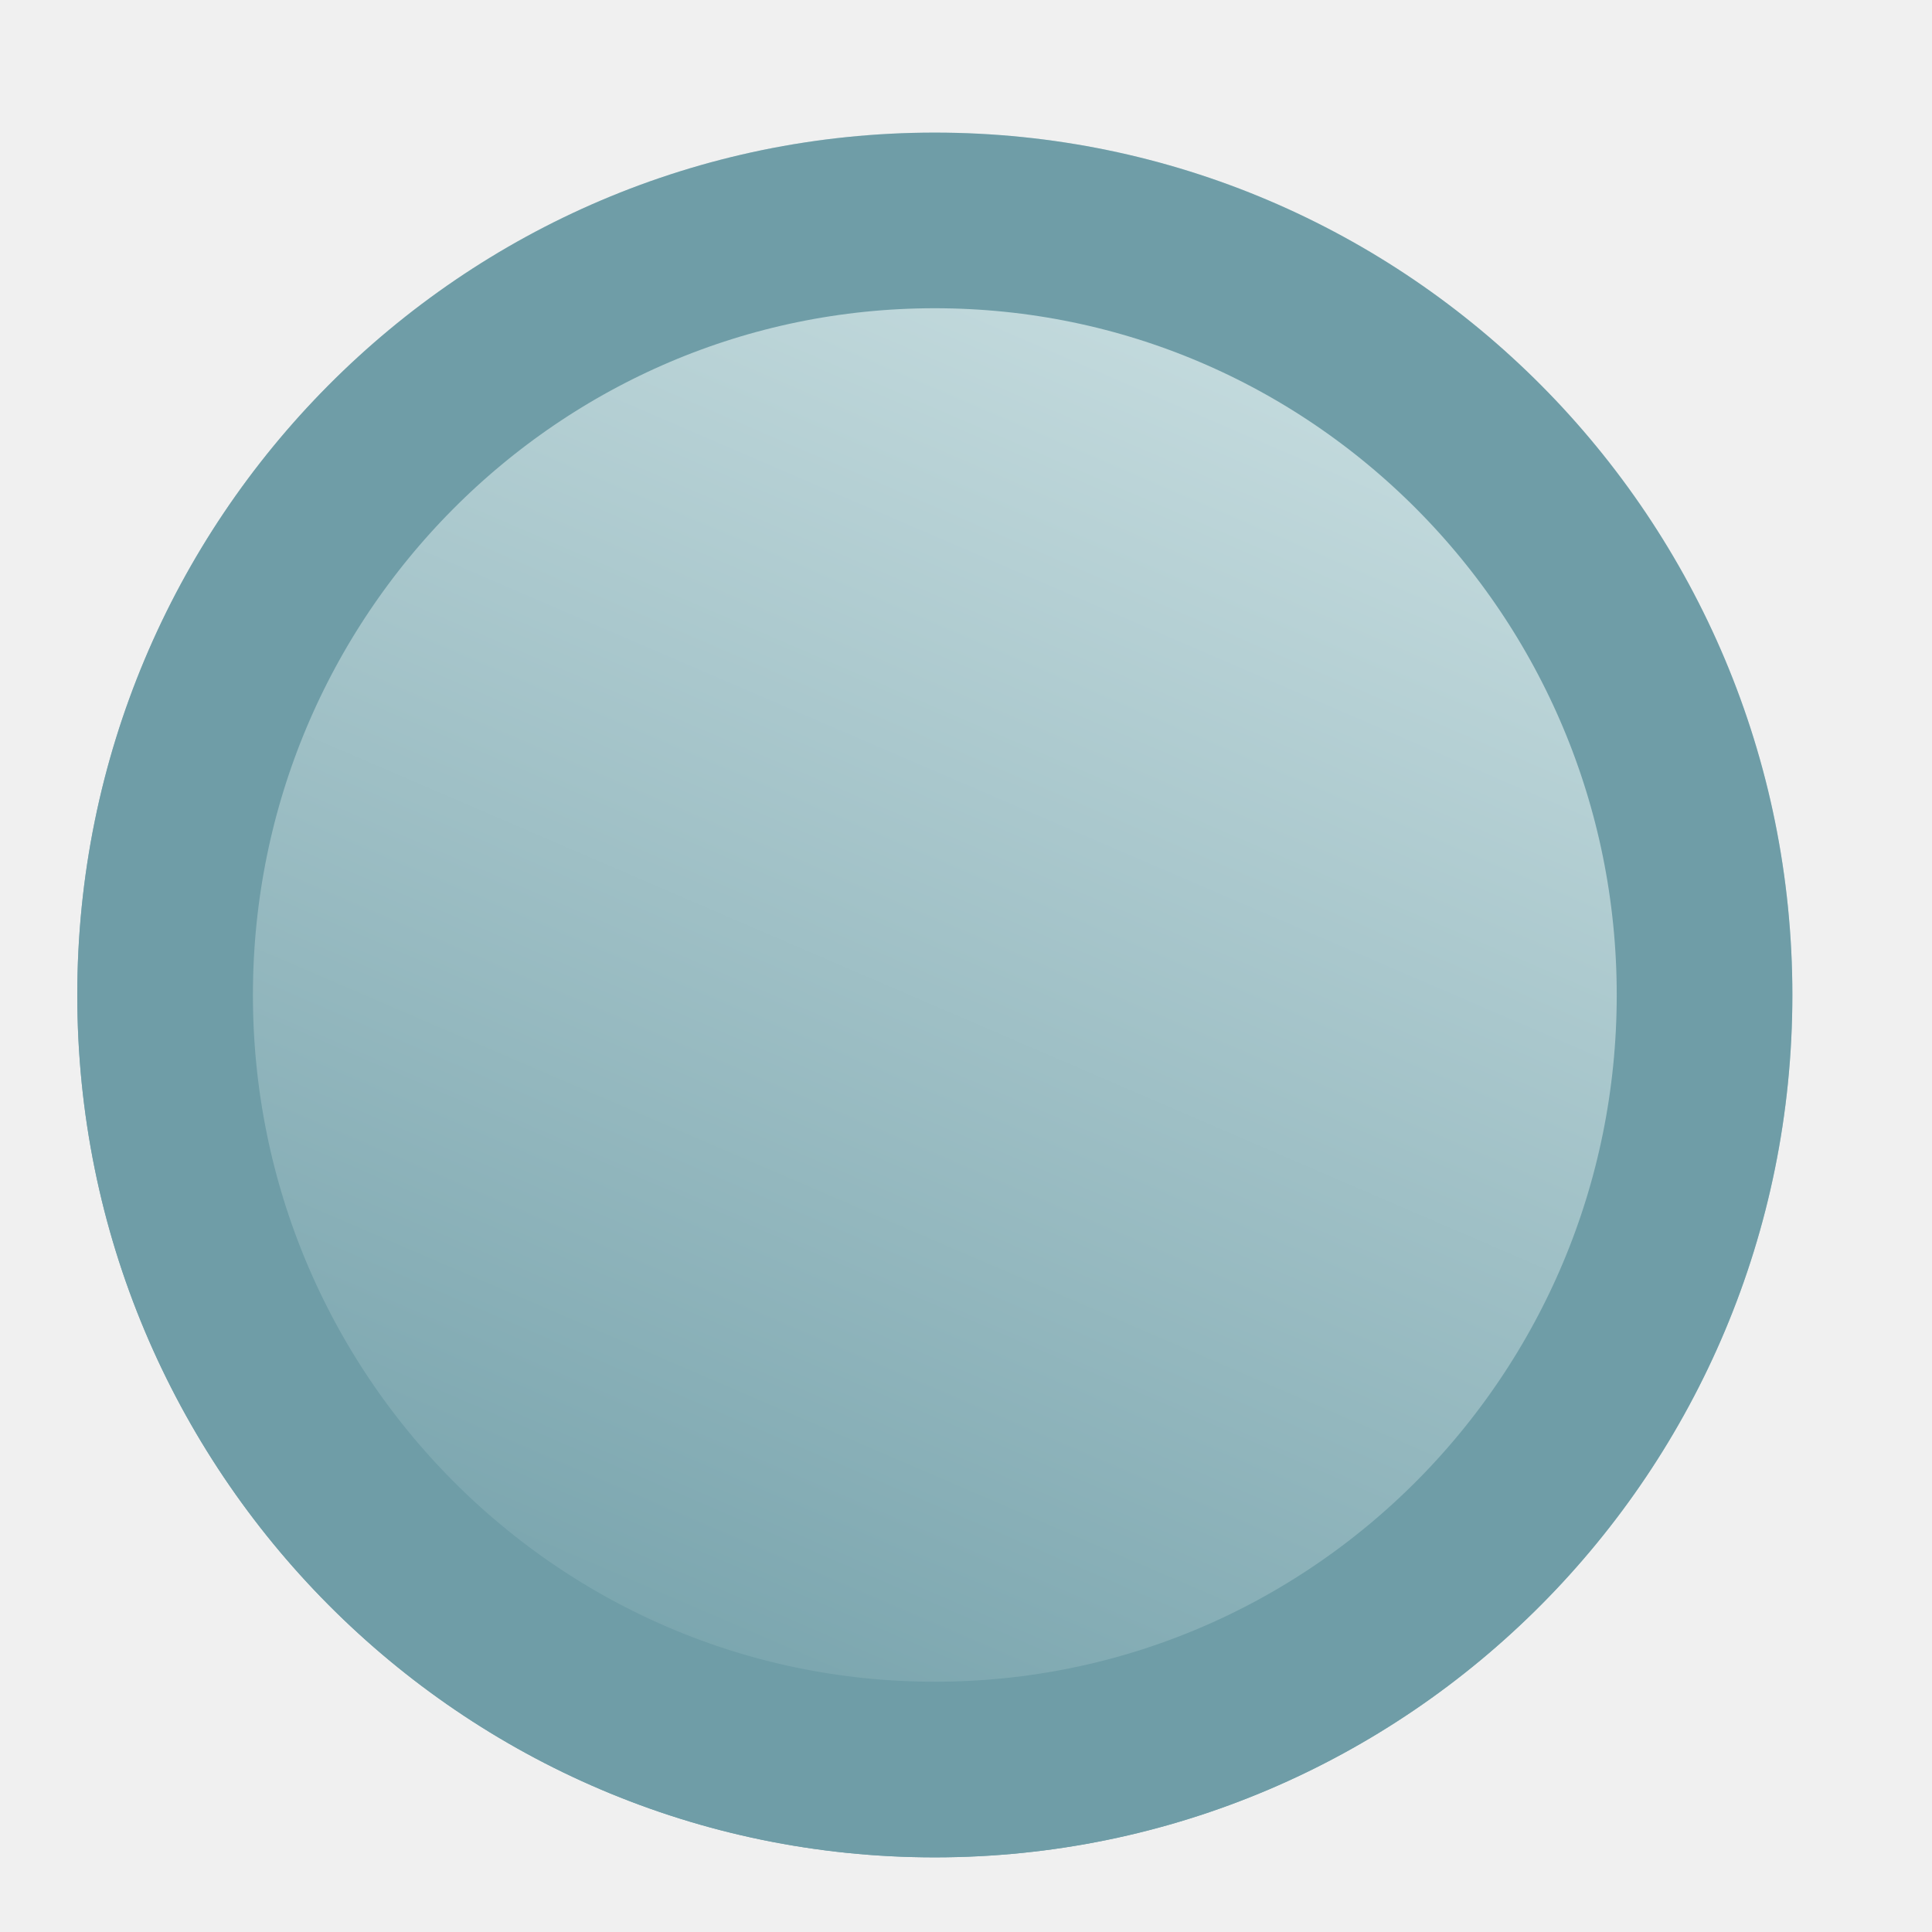
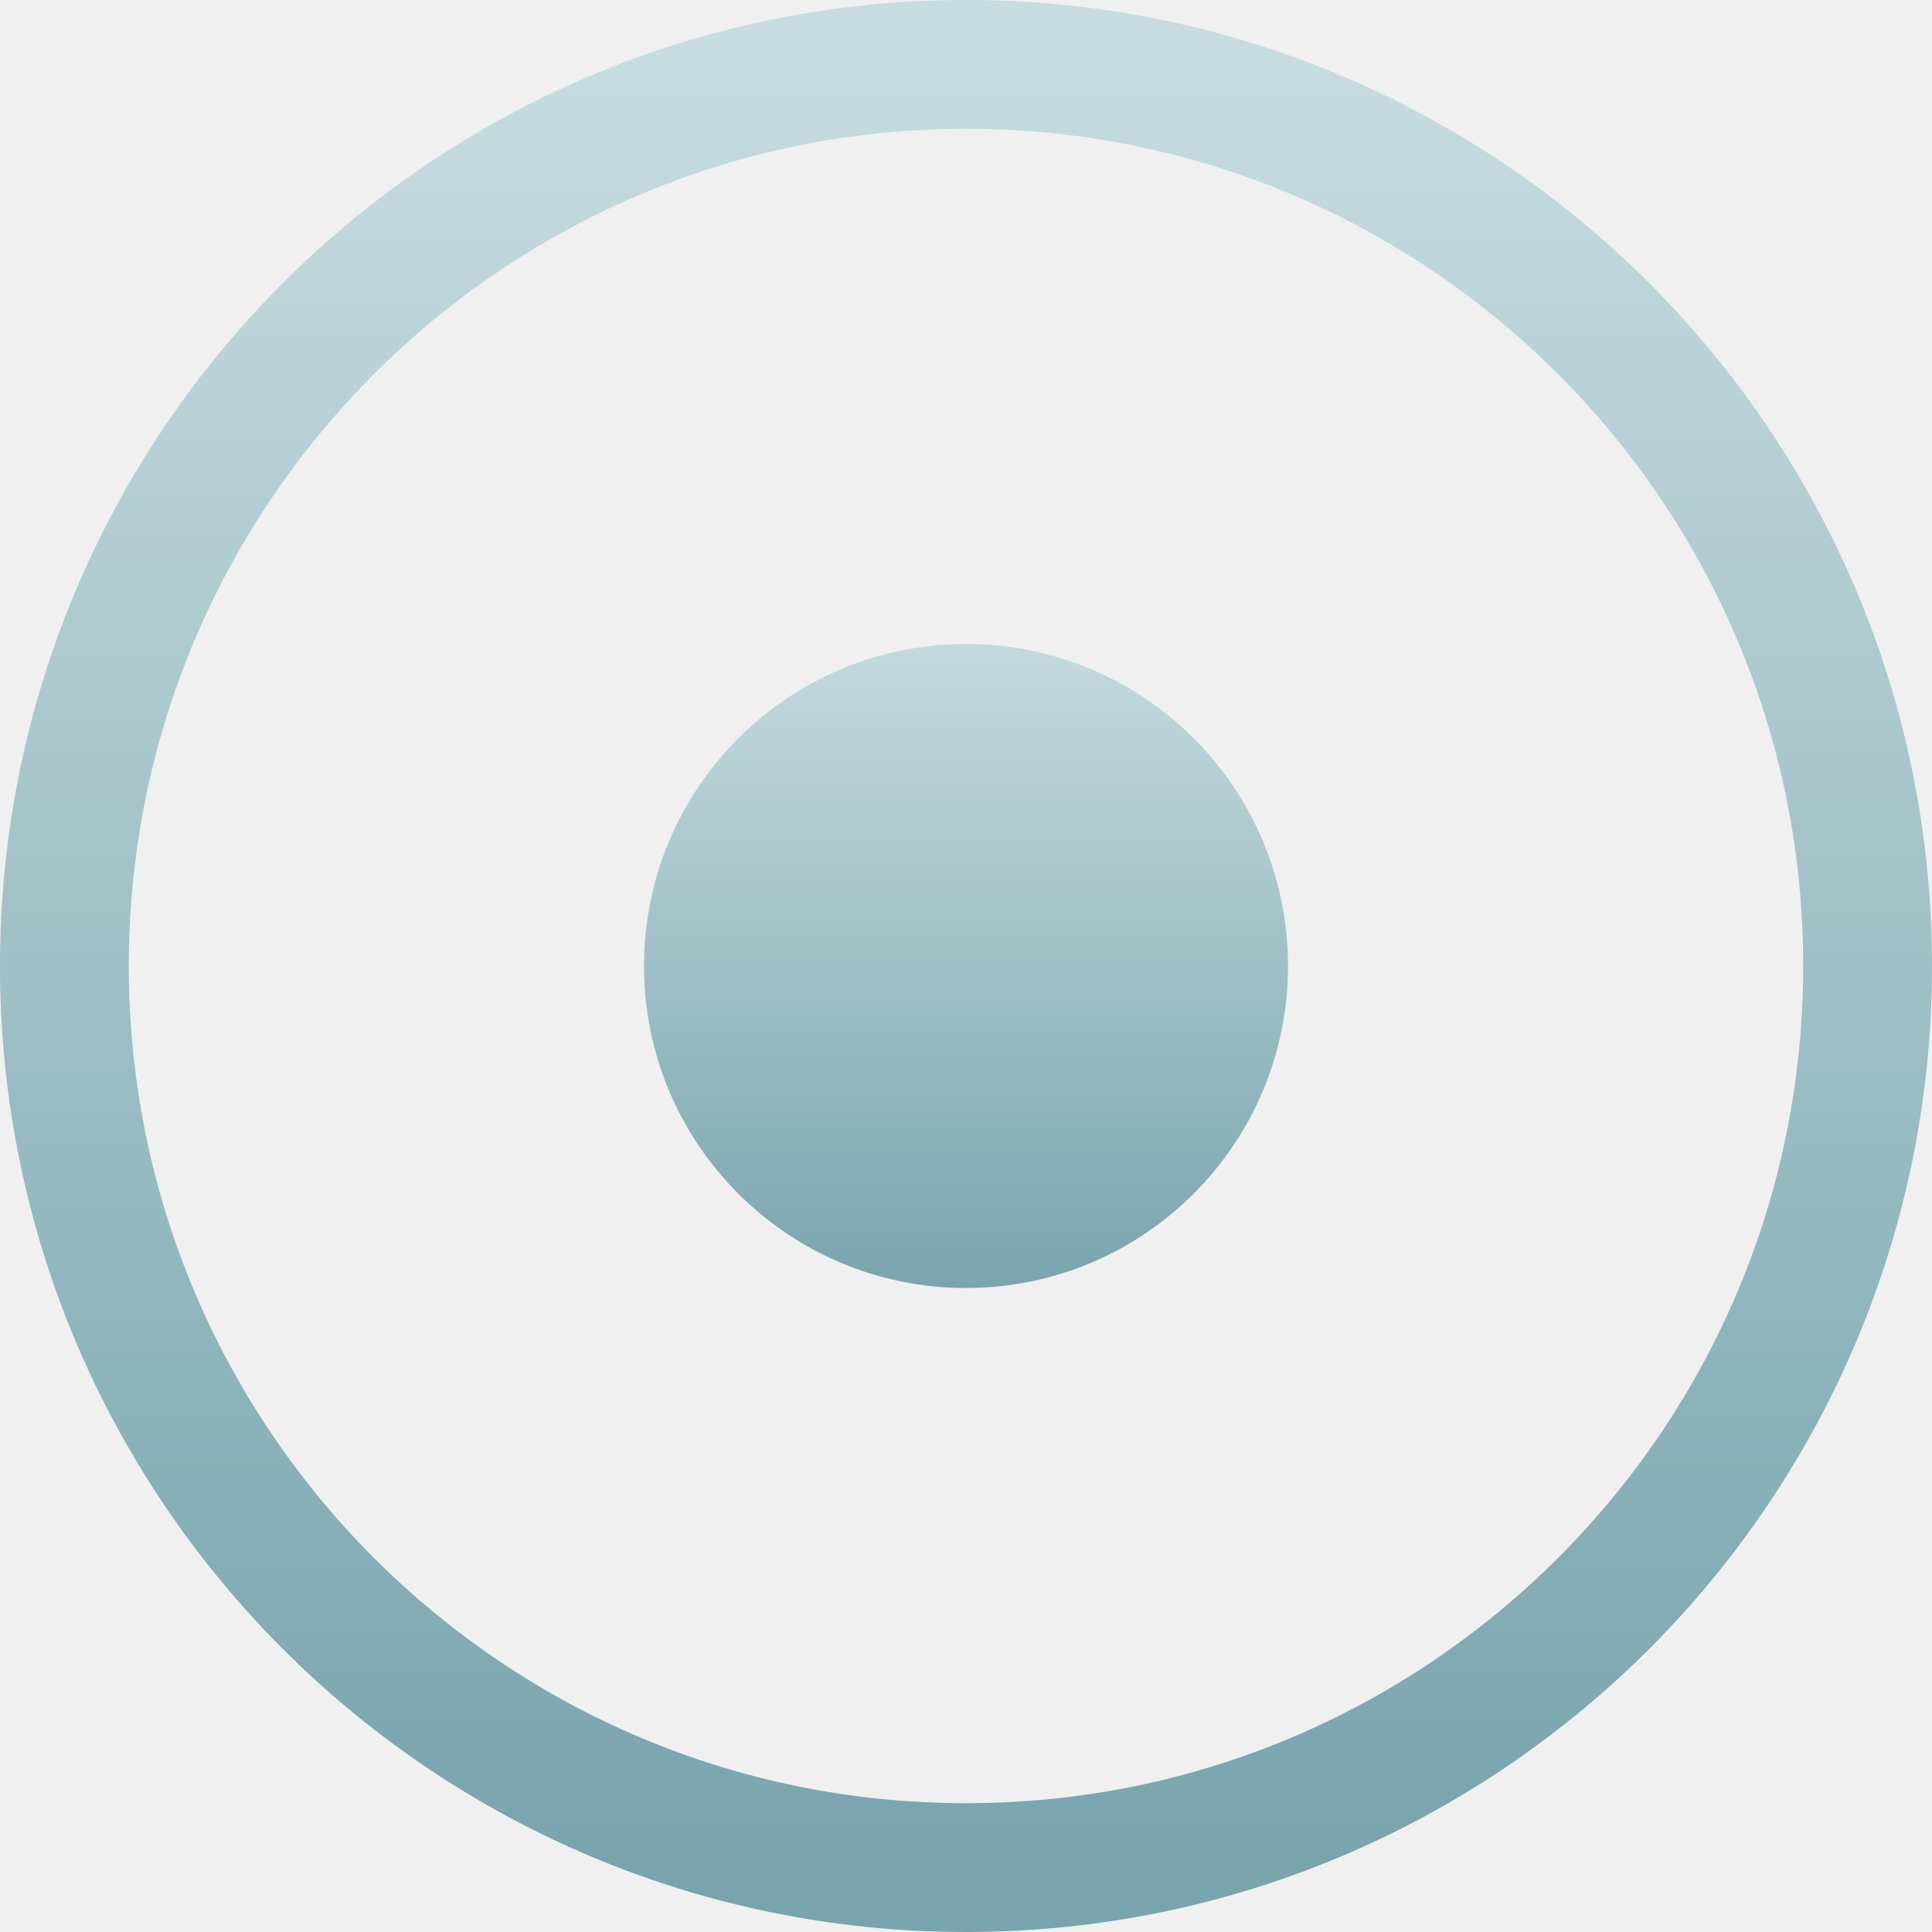
- <svg xmlns="http://www.w3.org/2000/svg" width="11" height="11" viewBox="0 0 11 11">
+ <svg xmlns="http://www.w3.org/2000/svg" width="30px" height="30px" viewBox="0 0 30 30" version="1.1">
  <defs>
-     <linearGradient id="1ypoa" x1="4.21" x2="6.43" y1="7.56" y2="3.77" gradientUnits="userSpaceOnUse">
-       <stop offset="0" stop-color="#6f9da7" />
-       <stop offset=".99" stop-color="#cee2e4" />
-       <stop offset="1" stop-color="#cee2e4" />
+     <linearGradient x1="50%" y1="0%" x2="50%" y2="100%" id="linearGradient-1">
+       <stop stop-color="#C6DCDF" offset="0%" />
+       <stop stop-color="#78A4AD" offset="100%" />
    </linearGradient>
-     <linearGradient id="1ypob" x1="3.21" x2="7.44" y1="10.58" y2=".76" gradientUnits="userSpaceOnUse">
-       <stop offset="0" stop-color="#6f9da7" />
-       <stop offset=".99" stop-color="#cee2e4" />
-       <stop offset="1" stop-color="#cee2e4" />
+     <linearGradient x1="50%" y1="0%" x2="50%" y2="100%" id="linearGradient-2">
+       <stop stop-color="#C3DADD" offset="0%" />
+       <stop stop-color="#7AA5AE" offset="100%" />
    </linearGradient>
-     <clipPath id="1ypoc">
-       <path fill="#fff" d="M5.322.755c2.697 0 4.883 2.2 4.883 4.91 0 2.712-2.186 4.91-4.883 4.91-2.696 0-4.882-2.198-4.882-4.91 0-2.71 2.186-4.91 4.882-4.91z" />
-     </clipPath>
  </defs>
-   <g>
-     <g>
-       <path fill="#709da7" d="M5.322 3.774A1.893 1.893 0 1 1 5.32 7.56a1.893 1.893 0 0 1 .002-3.787z" />
-       <path fill="url(#1ypoa)" d="M5.322 3.774A1.893 1.893 0 1 1 5.32 7.56a1.893 1.893 0 0 1 .002-3.787z" />
-     </g>
-     <g>
-       <path fill="url(#1ypob)" d="M5.322.755c2.697 0 4.883 2.2 4.883 4.91 0 2.712-2.186 4.91-4.883 4.91-2.696 0-4.882-2.198-4.882-4.91 0-2.71 2.186-4.91 4.882-4.91z" />
-       <path fill="none" stroke="#6f9da7" stroke-miterlimit="20" stroke-width="2" d="M5.322.755c2.697 0 4.883 2.2 4.883 4.91 0 2.712-2.186 4.91-4.883 4.91-2.696 0-4.882-2.198-4.882-4.91 0-2.71 2.186-4.91 4.882-4.91z" clip-path="url(&quot;#1ypoc&quot;)" />
+   <g id="Page-1" stroke="none" stroke-width="1" fill="none" fill-rule="evenodd">
+     <g id="Group">
+       <circle id="Oval" stroke="url(#linearGradient-1)" stroke-width="2" cx="15" cy="15" r="14" />
+       <circle id="Oval" fill="url(#linearGradient-2)" cx="15" cy="15" r="5" />
    </g>
  </g>
</svg>
